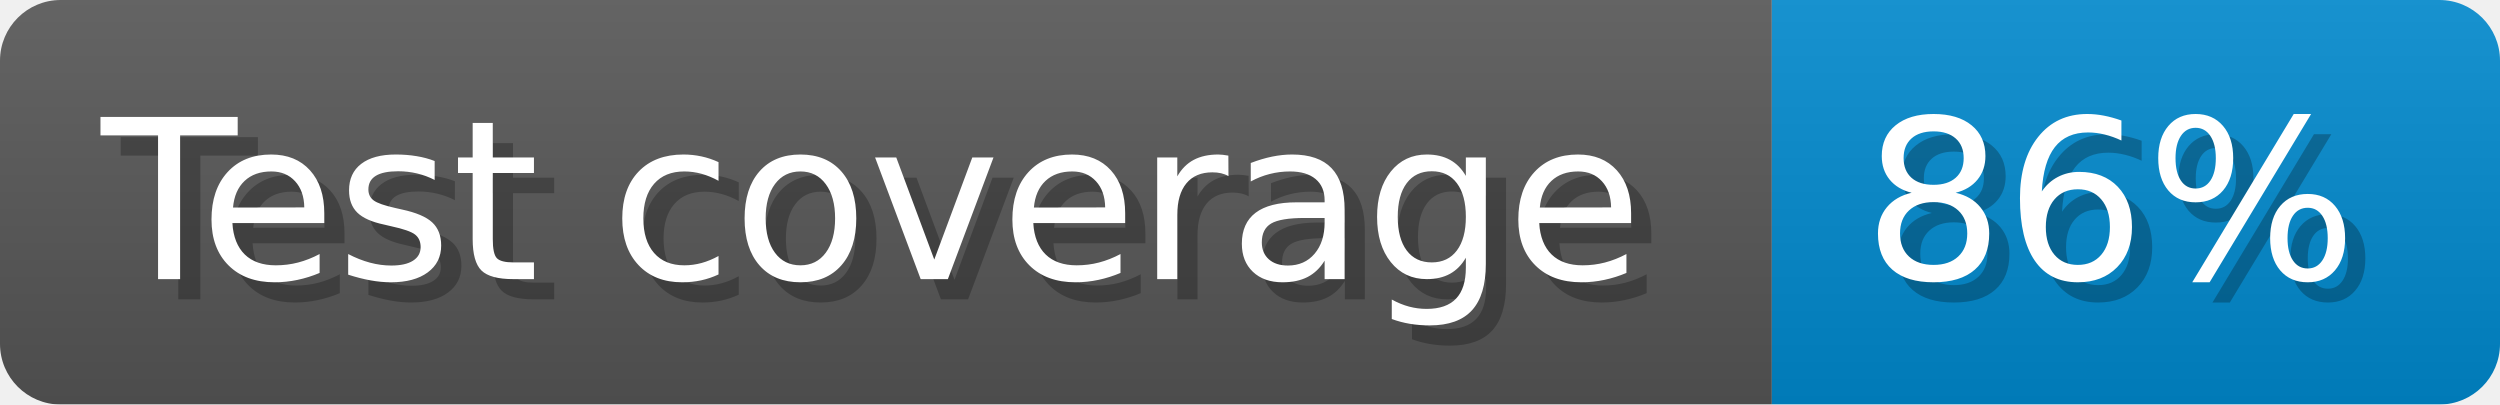
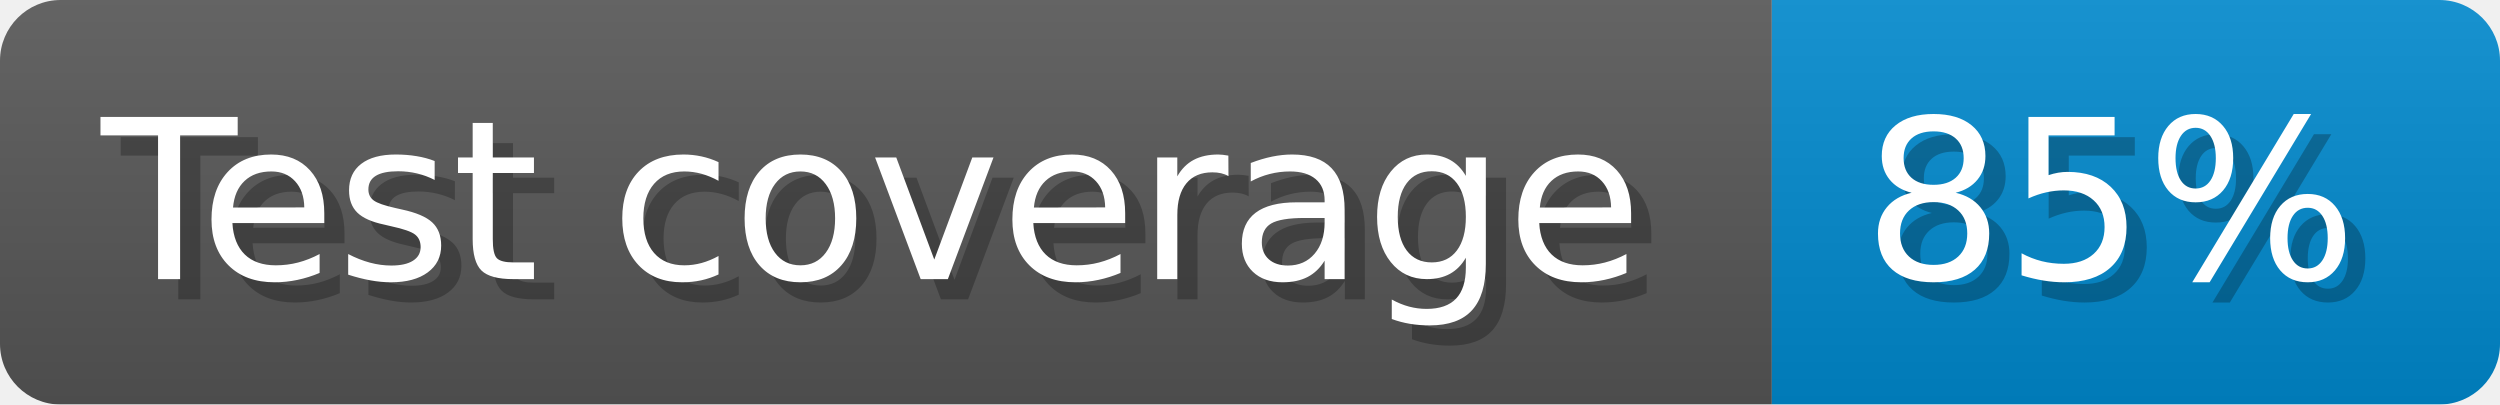
- <svg xmlns="http://www.w3.org/2000/svg" width="123.6" height="20" viewBox="0 0 1236 200" role="img" aria-label="Test coverage: 86%">
+ <svg xmlns="http://www.w3.org/2000/svg" width="123.6" height="20" viewBox="0 0 1236 200" role="img" aria-label="Test coverage: 85%">
  <linearGradient id="a" x2="0" y2="100%">
    <stop offset="0" stop-opacity=".1" stop-color="#EEE" />
    <stop offset="1" stop-opacity=".1" />
  </linearGradient>
  <mask id="m">
    <rect width="1236" height="200" rx="30" fill="#FFF" />
  </mask>
  <g mask="url(#m)">
    <rect width="876" height="200" fill="#555" />
    <rect width="360" height="200" fill="#08C" x="876" />
    <rect width="1236" height="200" fill="url(#a)" />
  </g>
  <g aria-hidden="true" fill="#fff" text-anchor="start" font-family="Verdana,DejaVu Sans,sans-serif" font-size="110">
    <text x="60" y="148" textLength="776" fill="#000" opacity="0.25">Test coverage</text>
    <text x="50" y="138" textLength="776">Test coverage</text>
-     <text x="931" y="148" textLength="260" fill="#000" opacity="0.25">86%</text>
-     <text x="921" y="138" textLength="260">86%</text>
+     <text x="931" y="148" textLength="260" fill="#000" opacity="0.25">85%</text>
+     <text x="921" y="138" textLength="260">85%</text>
  </g>
</svg>
